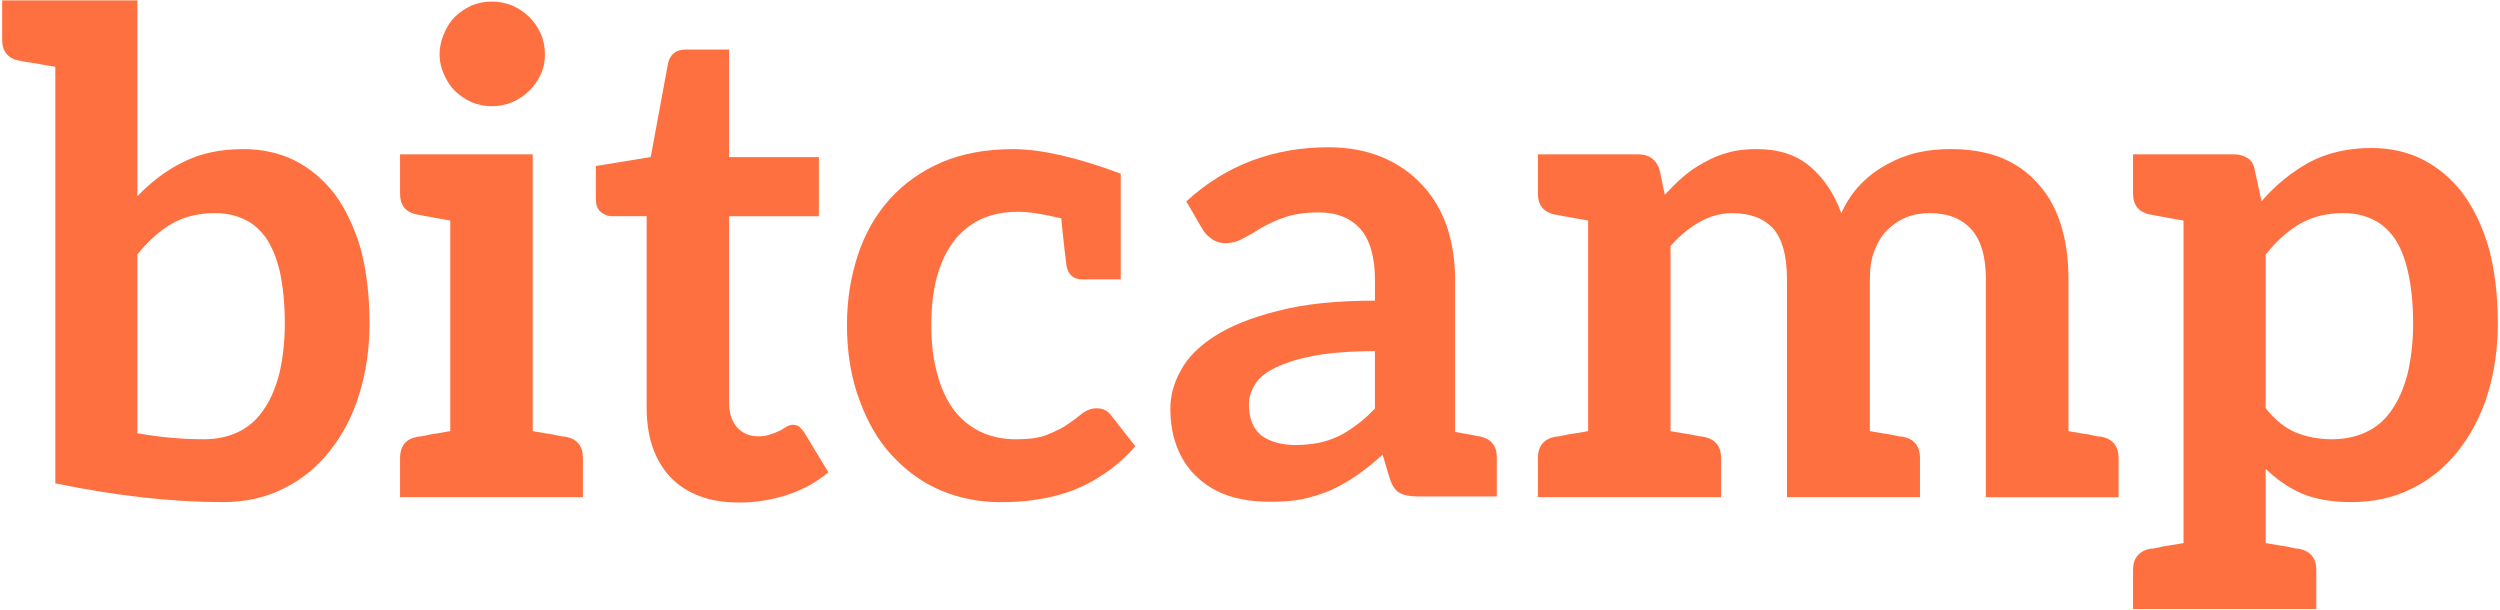
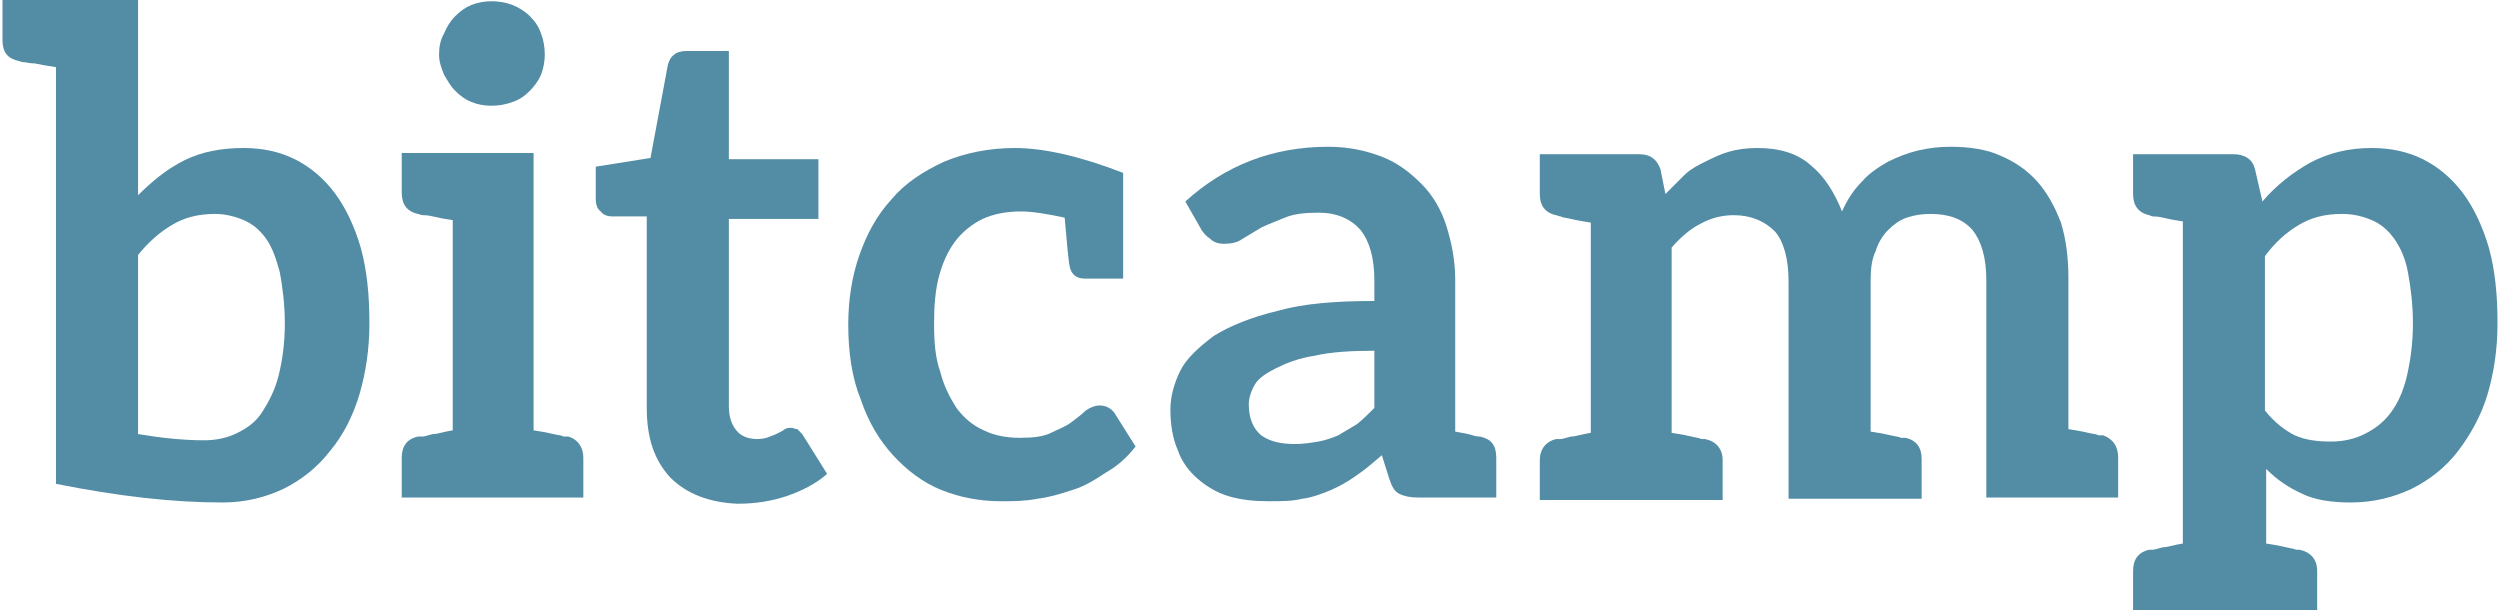
- <svg xmlns="http://www.w3.org/2000/svg" version="1.1" id="Layer_1" x="0px" y="0px" width="201px" height="49px" viewBox="0 0 201 49" enable-background="new 0 0 201 49" xml:space="preserve">
+ <svg xmlns="http://www.w3.org/2000/svg" version="1.1" id="Layer_1" x="0px" y="0px" viewBox="-299 276 201 49" enable-background="new -299 276 201 49" xml:space="preserve">
  <g>
-     <path fill="#FF7040" d="M29.71,25.982c0,2.053-0.28,3.963-0.83,5.731c-0.537,1.732-1.335,3.264-2.379,4.562   c-1.023,1.294-2.262,2.298-3.712,3.008c-1.454,0.733-3.073,1.087-4.899,1.087c-3.966,0-8.434-0.479-13.443-1.507v-8.619V5.369   C3.772,5.269,3.205,5.158,2.783,5.077C2.361,5.029,2.084,4.975,1.91,4.943C1.719,4.912,1.585,4.887,1.514,4.87   C0.625,4.684,0.173,4.137,0.173,3.19V0.031h4.274h6.597v15.747c1.098-1.147,2.325-2.09,3.69-2.751   c1.389-0.702,2.98-1.038,4.834-1.038c1.483,0,2.873,0.293,4.109,0.906c1.238,0.618,2.313,1.529,3.227,2.697   c0.875,1.204,1.581,2.665,2.087,4.378C29.457,21.717,29.71,23.732,29.71,25.982z M22.898,25.982c0-1.604-0.154-2.986-0.392-4.117   c-0.26-1.096-0.633-2.019-1.11-2.728c-0.496-0.675-1.072-1.2-1.772-1.505c-0.689-0.344-1.466-0.495-2.349-0.495   c-1.357,0-2.54,0.306-3.515,0.878c-0.957,0.573-1.877,1.392-2.716,2.448V34.83c1.804,0.324,3.566,0.486,5.346,0.486   c0.99,0,1.902-0.184,2.7-0.553c0.799-0.37,1.491-0.939,2.043-1.728c0.549-0.757,0.984-1.731,1.304-2.911   C22.719,28.968,22.898,27.561,22.898,25.982z" />
-     <path fill="#FF7040" d="M46.867,36.811v3.161h-4.034h-6.632h-4.037v-3.161c0-0.907,0.42-1.491,1.322-1.681   c0.094-0.019,0.185-0.038,0.355-0.046c0.139-0.021,0.414-0.08,0.793-0.159c0.384-0.048,0.892-0.157,1.566-0.262V17.728   c-0.676-0.101-1.185-0.212-1.566-0.278c-0.379-0.059-0.654-0.115-0.793-0.148c-0.172-0.033-0.263-0.055-0.355-0.057   c-0.902-0.204-1.322-0.753-1.322-1.68V12.41h4.037h6.632v22.253c0.669,0.104,1.189,0.214,1.567,0.262   c0.381,0.082,0.656,0.139,0.791,0.159c0.173,0.008,0.268,0.027,0.358,0.046C46.441,35.319,46.867,35.903,46.867,36.811z    M43.479,5.98c-0.236,0.518-0.561,0.959-0.938,1.328c-0.381,0.368-0.835,0.684-1.354,0.904c-0.513,0.214-1.054,0.327-1.674,0.327   c-0.559,0-1.084-0.113-1.611-0.327c-0.494-0.221-0.932-0.536-1.334-0.904c-0.369-0.369-0.647-0.811-0.872-1.328   c-0.225-0.493-0.356-1.036-0.356-1.601c0-0.583,0.132-1.165,0.356-1.664c0.225-0.538,0.503-0.99,0.872-1.357   c0.402-0.37,0.84-0.688,1.334-0.908c0.525-0.216,1.051-0.325,1.611-0.325c0.62,0,1.161,0.109,1.674,0.325   c0.521,0.222,0.975,0.538,1.354,0.908c0.377,0.367,0.701,0.818,0.938,1.357c0.228,0.499,0.334,1.081,0.334,1.664   C43.814,4.943,43.707,5.486,43.479,5.98z" />
-     <path fill="#FF7040" d="M53.925,38.388c-1.288-1.367-1.934-3.233-1.934-5.608V17.384h-2.796c-0.346,0-0.654-0.136-0.903-0.354   c-0.266-0.216-0.386-0.591-0.386-1.045v-2.638l4.414-0.722l1.391-7.54c0.074-0.347,0.239-0.635,0.494-0.831   c0.246-0.197,0.592-0.273,0.979-0.273h3.433v8.655h7.221v4.751h-7.221v14.95c0,0.86,0.206,1.505,0.626,1.997   c0.423,0.496,1.018,0.746,1.712,0.746c0.406,0,0.775-0.06,1.027-0.177c0.288-0.076,0.534-0.198,0.742-0.29   c0.204-0.125,0.381-0.21,0.534-0.327c0.184-0.077,0.341-0.136,0.492-0.136c0.194,0,0.346,0.057,0.493,0.136   c0.109,0.117,0.252,0.253,0.399,0.45l1.959,3.238c-0.947,0.8-2.063,1.405-3.313,1.813c-1.248,0.413-2.547,0.617-3.863,0.617   C57.036,40.403,55.216,39.719,53.925,38.388z" />
-     <path fill="#FF7040" d="M91.277,35.877c-0.748,0.866-1.538,1.563-2.396,2.146c-0.861,0.601-1.721,1.053-2.654,1.414   c-0.934,0.336-1.869,0.589-2.837,0.721c-1.01,0.171-1.97,0.216-2.939,0.216c-1.68,0-3.298-0.302-4.803-0.938   c-1.496-0.637-2.784-1.582-3.912-2.791c-1.128-1.21-1.995-2.706-2.638-4.483c-0.655-1.743-1.003-3.777-1.003-6.024   c0-2.012,0.303-3.887,0.874-5.624c0.572-1.736,1.427-3.237,2.565-4.502c1.14-1.264,2.518-2.244,4.175-2.967   c1.658-0.702,3.572-1.055,5.745-1.055c2.207,0,5.082,0.637,8.654,1.975v8.497H89.88h-0.653h-2.222   c-0.675,0-1.095-0.354-1.248-1.021c-0.059-0.431-0.225-1.735-0.432-3.884c-1.383-0.338-2.565-0.528-3.475-0.528   c-1.18,0-2.193,0.213-3.075,0.635c-0.844,0.42-1.587,1.039-2.158,1.819c-0.577,0.778-1.009,1.745-1.308,2.847   c-0.297,1.133-0.43,2.402-0.43,3.81c0,1.466,0.146,2.785,0.478,3.909c0.293,1.162,0.75,2.109,1.332,2.918   c0.61,0.768,1.311,1.351,2.152,1.753c0.837,0.399,1.802,0.599,2.857,0.599c1.053,0,1.898-0.116,2.531-0.384   c0.649-0.268,1.222-0.531,1.672-0.863c0.428-0.293,0.832-0.594,1.149-0.864c0.326-0.23,0.712-0.382,1.122-0.382   c0.519,0,0.917,0.205,1.195,0.616L91.277,35.877z" />
-     <path fill="#FF7040" d="M120.342,36.764v3.152h-3.351h-0.709h-2.237c-0.636,0-1.121-0.08-1.476-0.267   c-0.376-0.182-0.624-0.573-0.827-1.155l-0.58-1.938c-0.692,0.624-1.364,1.162-2.044,1.647c-0.673,0.453-1.372,0.873-2.069,1.186   c-0.729,0.314-1.474,0.552-2.271,0.732c-0.812,0.161-1.701,0.221-2.704,0.221c-1.145,0-2.221-0.148-3.191-0.442   c-1.006-0.336-1.848-0.817-2.531-1.445c-0.72-0.628-1.255-1.4-1.643-2.317c-0.4-0.947-0.613-2.046-0.613-3.28   c0-1.042,0.276-2.065,0.839-3.075c0.534-1.009,1.454-1.939,2.722-2.754c1.266-0.813,2.951-1.502,5.051-2.024   c2.1-0.56,4.717-0.834,7.838-0.834v-1.62c0-1.855-0.382-3.215-1.147-4.119c-0.803-0.902-1.909-1.355-3.393-1.355   c-1.076,0-1.979,0.149-2.672,0.376c-0.729,0.253-1.347,0.547-1.886,0.841c-0.511,0.329-1.009,0.625-1.466,0.85   c-0.428,0.257-0.915,0.405-1.474,0.405c-0.42,0-0.826-0.139-1.132-0.373c-0.341-0.236-0.569-0.5-0.766-0.865l-1.232-2.117   c3.162-2.905,6.979-4.354,11.454-4.354c1.594,0,3.02,0.274,4.28,0.79c1.258,0.543,2.327,1.26,3.209,2.218   c0.881,0.926,1.556,2.06,2.015,3.375c0.435,1.316,0.655,2.743,0.655,4.28v12.223c0.617,0.127,1.086,0.188,1.438,0.262   c0.313,0.072,0.504,0.1,0.566,0.1C119.899,35.293,120.342,35.841,120.342,36.764z M110.545,28.232   c-1.938,0-3.536,0.133-4.832,0.354c-1.303,0.25-2.34,0.58-3.118,0.95c-0.775,0.372-1.36,0.817-1.673,1.341   c-0.314,0.481-0.51,1.054-0.51,1.642c0,1.159,0.366,1.996,1.035,2.519c0.689,0.484,1.599,0.74,2.716,0.74   c0.65,0,1.274-0.059,1.872-0.177c0.562-0.11,1.086-0.304,1.613-0.544c0.518-0.255,0.987-0.575,1.47-0.928   c0.484-0.351,0.934-0.778,1.427-1.287V28.232z" />
-     <path fill="#FF7040" d="M170.333,36.811v3.163H166.3h-6.635V22.44c0-1.771-0.377-3.095-1.134-3.961   c-0.792-0.895-1.892-1.342-3.375-1.342c-0.689,0-1.318,0.106-1.887,0.337c-0.596,0.236-1.098,0.594-1.537,1.027   c-0.441,0.422-0.77,0.988-1.028,1.657c-0.26,0.649-0.367,1.414-0.367,2.28v12.224c0.657,0.106,1.186,0.214,1.565,0.258   c0.379,0.083,0.654,0.139,0.789,0.163c0.175,0.004,0.269,0.027,0.36,0.046c0.882,0.188,1.315,0.773,1.315,1.68v3.162h-4.027h-6.667   V22.44c0-1.84-0.362-3.196-1.085-4.039c-0.762-0.843-1.864-1.263-3.305-1.263c-0.928,0-1.825,0.239-2.653,0.726   c-0.83,0.448-1.593,1.1-2.318,1.919v14.881c0.675,0.104,1.181,0.214,1.566,0.258c0.412,0.083,0.65,0.139,0.822,0.163   c0.138,0.004,0.23,0.027,0.32,0.044c0.903,0.188,1.357,0.771,1.357,1.68v3.162h-4.063h-6.627h-4.038v-3.162   c-0.003-0.904,0.451-1.491,1.316-1.68c0.093-0.017,0.2-0.04,0.356-0.044c0.138-0.024,0.414-0.08,0.794-0.163   c0.38-0.044,0.928-0.153,1.571-0.258V17.728c-0.645-0.104-1.194-0.213-1.571-0.278c-0.38-0.063-0.656-0.118-0.794-0.151   c-0.156-0.031-0.266-0.052-0.356-0.054c-0.865-0.207-1.319-0.753-1.316-1.68V12.41h4.038h4.047c0.861,0,1.414,0.41,1.69,1.211   l0.427,2.035c0.496-0.522,0.977-1.028,1.524-1.481c0.509-0.453,1.098-0.833,1.689-1.138c0.591-0.344,1.236-0.604,1.935-0.788   c0.661-0.188,1.436-0.26,2.257-0.26c1.742,0,3.155,0.443,4.279,1.401c1.094,0.921,1.927,2.174,2.505,3.743   c0.429-0.927,0.947-1.701,1.594-2.359c0.643-0.657,1.36-1.174,2.12-1.583c0.754-0.41,1.563-0.732,2.439-0.93   c0.87-0.196,1.745-0.274,2.627-0.274c1.519,0,2.85,0.218,4.038,0.675c1.179,0.473,2.159,1.165,2.956,2.063   c0.821,0.877,1.443,1.977,1.861,3.271c0.42,1.298,0.63,2.777,0.63,4.44v12.228c0.644,0.101,1.185,0.214,1.564,0.255   c0.38,0.083,0.656,0.139,0.79,0.166c0.173,0.003,0.268,0.024,0.359,0.042C169.889,35.319,170.333,35.903,170.333,36.811z" />
-     <path fill="#FF7040" d="M200.827,25.982c0,2.053-0.28,3.964-0.828,5.734c-0.541,1.731-1.355,3.263-2.381,4.559   c-1.023,1.294-2.26,2.298-3.713,3.008c-1.456,0.736-3.073,1.087-4.9,1.087c-1.529,0-2.858-0.243-3.942-0.688   c-1.087-0.484-2.04-1.147-2.901-1.992v5.975c0.679,0.104,1.187,0.213,1.583,0.257c0.398,0.084,0.637,0.139,0.809,0.173   c0.138,0.021,0.239,0.021,0.321,0.031c0.904,0.196,1.355,0.774,1.355,1.684v3.159h-4.068h-6.607h-4.058V45.81   c0-0.904,0.449-1.487,1.332-1.684c0.078-0.011,0.206-0.011,0.344-0.031c0.136-0.034,0.41-0.089,0.79-0.173   c0.381-0.045,0.93-0.152,1.592-0.257V17.731c-0.666-0.104-1.211-0.213-1.592-0.281c-0.38-0.059-0.654-0.115-0.79-0.148   c-0.138-0.031-0.27-0.053-0.344-0.057c-0.883-0.204-1.332-0.75-1.332-1.68V12.41h4.058h4.028c0.43,0,0.805,0.092,1.107,0.286   c0.319,0.195,0.514,0.518,0.582,0.928l0.556,2.56c1.081-1.273,2.354-2.301,3.803-3.118c1.452-0.777,3.137-1.167,5.041-1.167   c1.497,0,2.887,0.307,4.124,0.933c1.239,0.634,2.313,1.535,3.225,2.733c0.877,1.197,1.584,2.666,2.086,4.404   C200.574,21.715,200.827,23.737,200.827,25.982z M194.015,25.982c0-1.604-0.155-2.982-0.411-4.117   c-0.242-1.096-0.617-2.019-1.096-2.728c-0.492-0.671-1.069-1.2-1.768-1.505c-0.692-0.342-1.47-0.495-2.351-0.495   c-1.355,0-2.543,0.306-3.512,0.879c-0.961,0.572-1.88,1.391-2.716,2.45v12.354c0.743,0.949,1.583,1.604,2.437,1.961   c0.891,0.357,1.861,0.536,2.875,0.536c0.99,0,1.909-0.186,2.716-0.555c0.807-0.366,1.507-0.939,2.056-1.726   c0.552-0.757,0.985-1.733,1.306-2.911C193.833,28.968,194.015,27.563,194.015,25.982z" />
+     <path fill="#528CA5" d="M-269.3,302c0,2.1-0.3,4-0.8,5.7c-0.5,1.7-1.3,3.3-2.4,4.6c-1,1.3-2.3,2.3-3.7,3c-1.5,0.7-3.1,1.1-4.9,1.1   c-4,0-8.4-0.5-13.4-1.5v-8.6v-24.9c-0.7-0.1-1.2-0.2-1.7-0.3c-0.4,0-0.7-0.1-0.9-0.1c-0.2,0-0.3-0.1-0.4-0.1   c-0.9-0.2-1.3-0.7-1.3-1.7V276h4.3h6.6v15.7c1.1-1.1,2.3-2.1,3.7-2.8c1.4-0.7,3-1,4.8-1c1.5,0,2.9,0.3,4.1,0.9   c1.2,0.6,2.3,1.5,3.2,2.7c0.9,1.2,1.6,2.7,2.1,4.4C-269.5,297.7-269.3,299.7-269.3,302z M-276.1,302c0-1.6-0.2-3-0.4-4.1   c-0.3-1.1-0.6-2-1.1-2.7c-0.5-0.7-1.1-1.2-1.8-1.5c-0.7-0.3-1.5-0.5-2.3-0.5c-1.4,0-2.5,0.3-3.5,0.9c-1,0.6-1.9,1.4-2.7,2.4v14.4   c1.8,0.3,3.6,0.5,5.3,0.5c1,0,1.9-0.2,2.7-0.6c0.8-0.4,1.5-0.9,2-1.7c0.5-0.8,1-1.7,1.3-2.9C-276.3,305-276.1,303.6-276.1,302z" />
+     <path fill="#528CA5" d="M-252.1,312.8v3.2h-4h-6.6h-4v-3.2c0-0.9,0.4-1.5,1.3-1.7c0.1,0,0.2,0,0.4,0c0.1,0,0.4-0.1,0.8-0.2   c0.4,0,0.9-0.2,1.6-0.3v-16.9c-0.7-0.1-1.2-0.2-1.6-0.3c-0.4-0.1-0.7-0.1-0.8-0.1c-0.2,0-0.3-0.1-0.4-0.1c-0.9-0.2-1.3-0.8-1.3-1.7   v-3.2h4h6.6v22.3c0.7,0.1,1.2,0.2,1.6,0.3c0.4,0.1,0.7,0.1,0.8,0.2c0.2,0,0.3,0,0.4,0C-252.6,311.3-252.1,311.9-252.1,312.8z    M-255.5,282c-0.2,0.5-0.6,1-0.9,1.3c-0.4,0.4-0.8,0.7-1.4,0.9c-0.5,0.2-1.1,0.3-1.7,0.3c-0.6,0-1.1-0.1-1.6-0.3   c-0.5-0.2-0.9-0.5-1.3-0.9c-0.4-0.4-0.6-0.8-0.9-1.3c-0.2-0.5-0.4-1-0.4-1.6c0-0.6,0.1-1.2,0.4-1.7c0.2-0.5,0.5-1,0.9-1.4   c0.4-0.4,0.8-0.7,1.3-0.9c0.5-0.2,1.1-0.3,1.6-0.3c0.6,0,1.2,0.1,1.7,0.3c0.5,0.2,1,0.5,1.4,0.9c0.4,0.4,0.7,0.8,0.9,1.4   c0.2,0.5,0.3,1.1,0.3,1.7C-255.2,280.9-255.3,281.5-255.5,282z" />
+     <path fill="#528CA5" d="M-245.1,314.4c-1.3-1.4-1.9-3.2-1.9-5.6v-15.4h-2.8c-0.3,0-0.7-0.1-0.9-0.4c-0.3-0.2-0.4-0.6-0.4-1v-2.6   l4.4-0.7l1.4-7.5c0.1-0.3,0.2-0.6,0.5-0.8c0.2-0.2,0.6-0.3,1-0.3h3.4v8.7h7.2v4.8h-7.2v15c0,0.9,0.2,1.5,0.6,2   c0.4,0.5,1,0.7,1.7,0.7c0.4,0,0.8-0.1,1-0.2c0.3-0.1,0.5-0.2,0.7-0.3c0.2-0.1,0.4-0.2,0.5-0.3c0.2-0.1,0.3-0.1,0.5-0.1   c0.2,0,0.3,0.1,0.5,0.1c0.1,0.1,0.3,0.3,0.4,0.4l2,3.2c-0.9,0.8-2.1,1.4-3.3,1.8c-1.2,0.4-2.5,0.6-3.9,0.6   C-242,316.4-243.8,315.7-245.1,314.4z" />
+     <path fill="#528CA5" d="M-207.7,311.9c-0.7,0.9-1.5,1.6-2.4,2.1c-0.9,0.6-1.7,1.1-2.7,1.4c-0.9,0.3-1.9,0.6-2.8,0.7   c-1,0.2-2,0.2-2.9,0.2c-1.7,0-3.3-0.3-4.8-0.9c-1.5-0.6-2.8-1.6-3.9-2.8c-1.1-1.2-2-2.7-2.6-4.5c-0.7-1.7-1-3.8-1-6   c0-2,0.3-3.9,0.9-5.6c0.6-1.7,1.4-3.2,2.6-4.5c1.1-1.3,2.5-2.2,4.2-3c1.7-0.7,3.6-1.1,5.7-1.1c2.2,0,5.1,0.6,8.7,2v8.5h-0.2h-0.7   h-2.2c-0.7,0-1.1-0.4-1.2-1c-0.1-0.4-0.2-1.7-0.4-3.9c-1.4-0.3-2.6-0.5-3.5-0.5c-1.2,0-2.2,0.2-3.1,0.6c-0.8,0.4-1.6,1-2.2,1.8   c-0.6,0.8-1,1.7-1.3,2.8c-0.3,1.1-0.4,2.4-0.4,3.8c0,1.5,0.1,2.8,0.5,3.9c0.3,1.2,0.8,2.1,1.3,2.9c0.6,0.8,1.3,1.4,2.2,1.8   c0.8,0.4,1.8,0.6,2.9,0.6c1.1,0,1.9-0.1,2.5-0.4c0.6-0.3,1.2-0.5,1.7-0.9c0.4-0.3,0.8-0.6,1.1-0.9c0.3-0.2,0.7-0.4,1.1-0.4   c0.5,0,0.9,0.2,1.2,0.6L-207.7,311.9z" />
+     <path fill="#528CA5" d="M-178.7,312.8v3.2h-3.4h-0.7h-2.2c-0.6,0-1.1-0.1-1.5-0.3c-0.4-0.2-0.6-0.6-0.8-1.2l-0.6-1.9   c-0.7,0.6-1.4,1.2-2,1.6c-0.7,0.5-1.4,0.9-2.1,1.2c-0.7,0.3-1.5,0.6-2.3,0.7c-0.8,0.2-1.7,0.2-2.7,0.2c-1.1,0-2.2-0.1-3.2-0.4   c-1-0.3-1.8-0.8-2.5-1.4c-0.7-0.6-1.3-1.4-1.6-2.3c-0.4-0.9-0.6-2-0.6-3.3c0-1,0.3-2.1,0.8-3.1c0.5-1,1.5-1.9,2.7-2.8   c1.3-0.8,3-1.5,5.1-2c2.1-0.6,4.7-0.8,7.8-0.8v-1.6c0-1.9-0.4-3.2-1.1-4.1c-0.8-0.9-1.9-1.4-3.4-1.4c-1.1,0-2,0.1-2.7,0.4   c-0.7,0.3-1.3,0.5-1.9,0.8c-0.5,0.3-1,0.6-1.5,0.9c-0.4,0.3-0.9,0.4-1.5,0.4c-0.4,0-0.8-0.1-1.1-0.4c-0.3-0.2-0.6-0.5-0.8-0.9   l-1.2-2.1c3.2-2.9,7-4.4,11.5-4.4c1.6,0,3,0.3,4.3,0.8c1.3,0.5,2.3,1.3,3.2,2.2c0.9,0.9,1.6,2.1,2,3.4c0.4,1.3,0.7,2.7,0.7,4.3   v12.2c0.6,0.1,1.1,0.2,1.4,0.3c0.3,0.1,0.5,0.1,0.6,0.1C-179.1,311.3-178.7,311.8-178.7,312.8z M-188.5,304.2   c-1.9,0-3.5,0.1-4.8,0.4c-1.3,0.2-2.3,0.6-3.1,1c-0.8,0.4-1.4,0.8-1.7,1.3c-0.3,0.5-0.5,1.1-0.5,1.6c0,1.2,0.4,2,1,2.5   c0.7,0.5,1.6,0.7,2.7,0.7c0.7,0,1.3-0.1,1.9-0.2c0.6-0.1,1.1-0.3,1.6-0.5c0.5-0.3,1-0.6,1.5-0.9c0.5-0.4,0.9-0.8,1.4-1.3   L-188.5,304.2L-188.5,304.2z" />
+     <path fill="#528CA5" d="M-128.7,312.8v3.2h-4h-6.6v-17.5c0-1.8-0.4-3.1-1.1-4c-0.8-0.9-1.9-1.3-3.4-1.3c-0.7,0-1.3,0.1-1.9,0.3   c-0.6,0.2-1.1,0.6-1.5,1c-0.4,0.4-0.8,1-1,1.7c-0.3,0.6-0.4,1.4-0.4,2.3v12.2c0.7,0.1,1.2,0.2,1.6,0.3c0.4,0.1,0.7,0.1,0.8,0.2   c0.2,0,0.3,0,0.4,0c0.9,0.2,1.3,0.8,1.3,1.7v3.2h-4h-6.7v-17.5c0-1.8-0.4-3.2-1.1-4c-0.8-0.8-1.9-1.3-3.3-1.3   c-0.9,0-1.8,0.2-2.7,0.7c-0.8,0.4-1.6,1.1-2.3,1.9v14.9c0.7,0.1,1.2,0.2,1.6,0.3c0.4,0.1,0.6,0.1,0.8,0.2c0.1,0,0.2,0,0.3,0   c0.9,0.2,1.4,0.8,1.4,1.7v3.2h-4.1h-6.6h-4v-3.2c0-0.9,0.5-1.5,1.3-1.7c0.1,0,0.2,0,0.4,0c0.1,0,0.4-0.1,0.8-0.2   c0.4,0,0.9-0.2,1.6-0.3v-16.9c-0.6-0.1-1.2-0.2-1.6-0.3c-0.4-0.1-0.7-0.1-0.8-0.2c-0.2,0-0.3-0.1-0.4-0.1c-0.9-0.2-1.3-0.8-1.3-1.7   v-3.2h4h4c0.9,0,1.4,0.4,1.7,1.2l0.4,2c0.5-0.5,1-1,1.5-1.5c0.5-0.5,1.1-0.8,1.7-1.1c0.6-0.3,1.2-0.6,1.9-0.8   c0.7-0.2,1.4-0.3,2.3-0.3c1.7,0,3.2,0.4,4.3,1.4c1.1,0.9,1.9,2.2,2.5,3.7c0.4-0.9,0.9-1.7,1.6-2.4c0.6-0.7,1.4-1.2,2.1-1.6   c0.8-0.4,1.6-0.7,2.4-0.9c0.9-0.2,1.7-0.3,2.6-0.3c1.5,0,2.9,0.2,4,0.7c1.2,0.5,2.2,1.2,3,2.1c0.8,0.9,1.4,2,1.9,3.3   c0.4,1.3,0.6,2.8,0.6,4.4v12.2c0.6,0.1,1.2,0.2,1.6,0.3c0.4,0.1,0.7,0.1,0.8,0.2c0.2,0,0.3,0,0.4,0   C-129.1,311.3-128.7,311.9-128.7,312.8z" />
+     <path fill="#528CA5" d="M-98.2,302c0,2.1-0.3,4-0.8,5.7c-0.5,1.7-1.4,3.3-2.4,4.6c-1,1.3-2.3,2.3-3.7,3c-1.5,0.7-3.1,1.1-4.9,1.1   c-1.5,0-2.9-0.2-3.9-0.7c-1.1-0.5-2-1.1-2.9-2v6c0.7,0.1,1.2,0.2,1.6,0.3c0.4,0.1,0.6,0.1,0.8,0.2c0.1,0,0.2,0,0.3,0   c0.9,0.2,1.4,0.8,1.4,1.7v3.2h-4.1h-6.6h-4.1v-3.2c0-0.9,0.4-1.5,1.3-1.7c0.1,0,0.2,0,0.3,0c0.1,0,0.4-0.1,0.8-0.2   c0.4,0,0.9-0.2,1.6-0.3v-25.9c-0.7-0.1-1.2-0.2-1.6-0.3c-0.4-0.1-0.7-0.1-0.8-0.1c-0.1,0-0.3-0.1-0.3-0.1c-0.9-0.2-1.3-0.8-1.3-1.7   v-3.2h4.1h4c0.4,0,0.8,0.1,1.1,0.3c0.3,0.2,0.5,0.5,0.6,0.9l0.6,2.6c1.1-1.3,2.4-2.3,3.8-3.1c1.5-0.8,3.1-1.2,5-1.2   c1.5,0,2.9,0.3,4.1,0.9c1.2,0.6,2.3,1.5,3.2,2.7c0.9,1.2,1.6,2.7,2.1,4.4C-98.4,297.7-98.2,299.7-98.2,302z M-105,302   c0-1.6-0.2-3-0.4-4.1c-0.2-1.1-0.6-2-1.1-2.7c-0.5-0.7-1.1-1.2-1.8-1.5c-0.7-0.3-1.5-0.5-2.4-0.5c-1.4,0-2.5,0.3-3.5,0.9   c-1,0.6-1.9,1.4-2.7,2.5v12.4c0.7,0.9,1.6,1.6,2.4,2c0.9,0.4,1.9,0.5,2.9,0.5c1,0,1.9-0.2,2.7-0.6c0.8-0.4,1.5-0.9,2.1-1.7   c0.6-0.8,1-1.7,1.3-2.9C-105.2,305-105,303.6-105,302z" />
  </g>
</svg>
